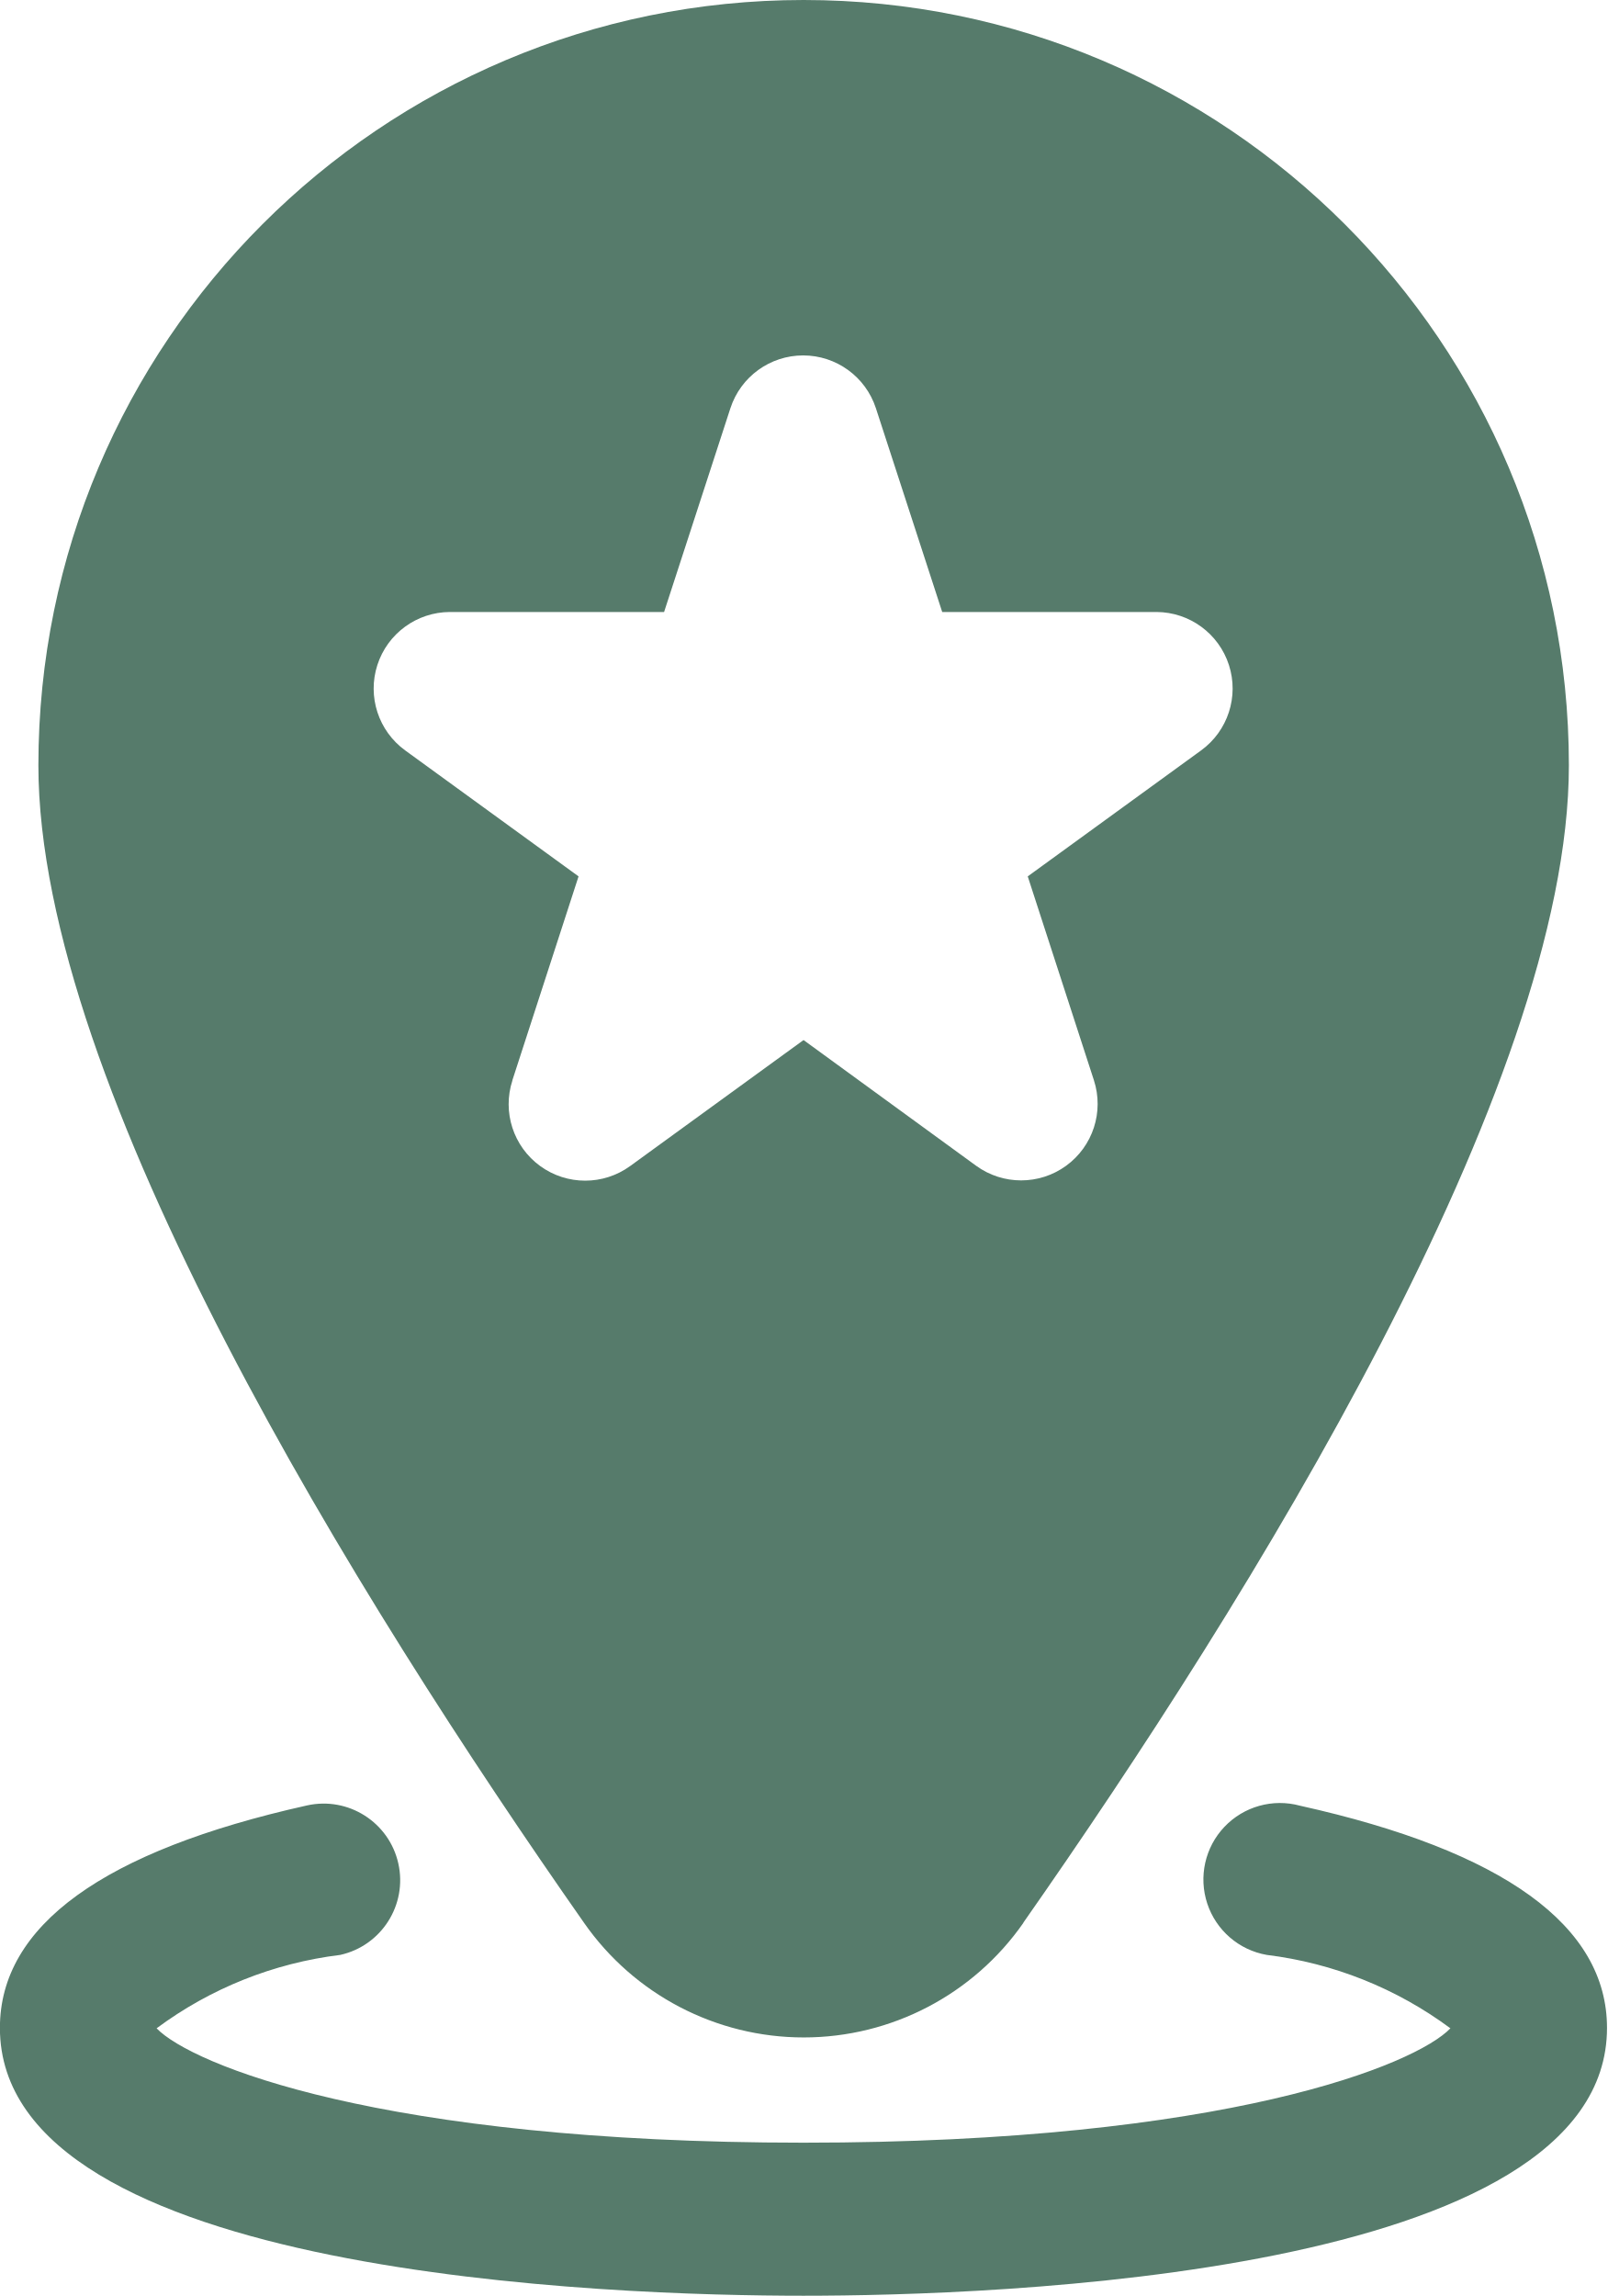
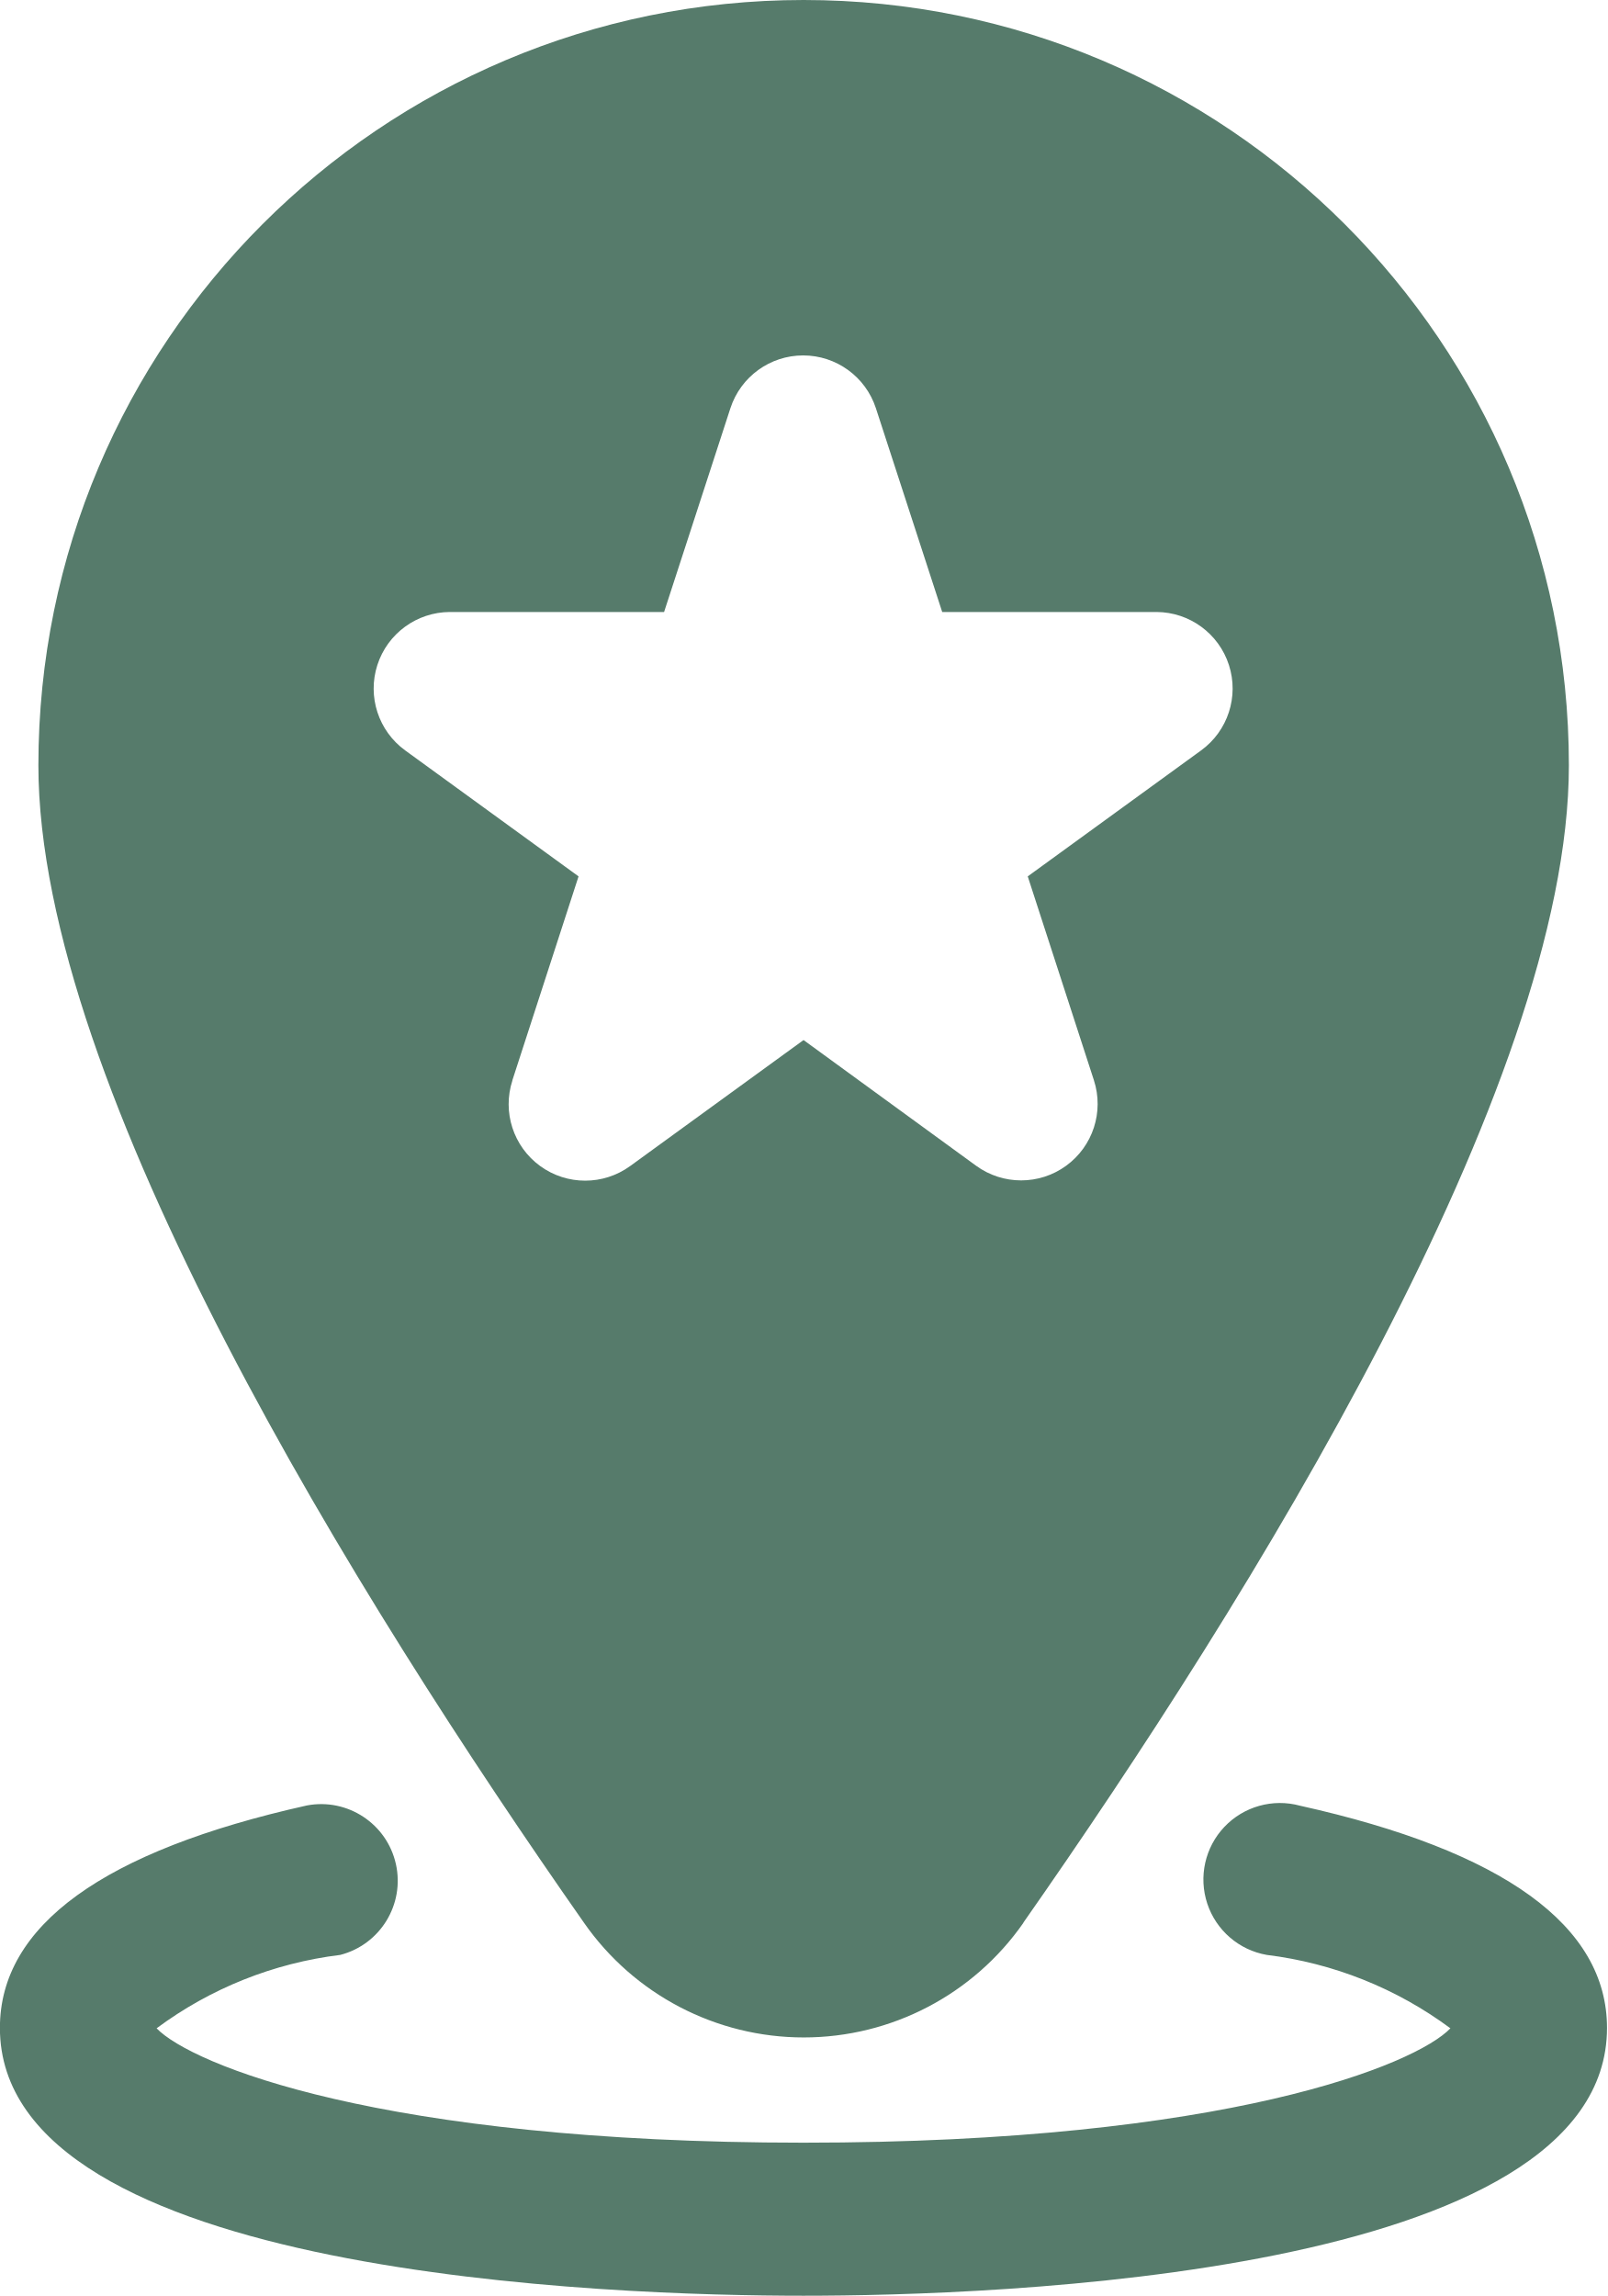
- <svg xmlns="http://www.w3.org/2000/svg" width="18" height="25.714" viewBox="0 0 18 25.714">
-   <path id="favorite-places" d="M177.711,39.036c2.532-3.617,6.111-9.363,6.111-12.963a8.571,8.571,0,0,0-17.142,0c0,3.6,3.578,9.346,6.111,12.963a3,3,0,0,0,4.922,0ZM171.989,29.6l.741-2.283-1.942-1.411h0a.857.857,0,0,1,.5-1.55h2.4l.743-2.283a.857.857,0,0,1,1.629,0l.743,2.283h2.4a.857.857,0,0,1,.5,1.55l-1.942,1.411.741,2.283h0a.857.857,0,0,1-1.319.958L175.25,29.15l-1.942,1.411a.857.857,0,0,1-1.319-.958Zm12.26,10.613c0,2.784-6.889,3-9,3s-9-.214-9-3c0-1.144,1.157-1.982,3.439-2.491a.857.857,0,0,1,.373,1.674,4.329,4.329,0,0,0-2.057.822c.384.4,2.5,1.281,7.245,1.281s6.861-.878,7.246-1.281a4.341,4.341,0,0,0-2.057-.822.857.857,0,1,1,.373-1.671c2.281.507,3.438,1.345,3.438,2.489Z" transform="translate(-166.25 -17.502)" fill="#567b6b" />
+ <svg xmlns="http://www.w3.org/2000/svg" width="18" height="25.714">
+   <path d="M11.461 21.534c2.532-3.617 6.111-9.363 6.111-12.963a8.571 8.571 0 0 0-17.142 0c0 3.6 3.578 9.346 6.111 12.963a3 3 0 0 0 4.922 0Zm-5.722-9.436.741-2.283-1.942-1.411a.857.857 0 0 1 .5-1.55h2.4l.743-2.283a.857.857 0 0 1 1.629 0l.743 2.283h2.4a.857.857 0 0 1 .5 1.55l-1.942 1.411.741 2.283a.857.857 0 0 1-1.319.958L9 11.648l-1.942 1.411a.857.857 0 0 1-1.319-.958Zm12.26 10.613c0 2.784-6.889 3-9 3s-9-.214-9-3c0-1.144 1.157-1.982 3.439-2.491a.858.858 0 0 1 .373 1.674 4.329 4.329 0 0 0-2.057.822c.384.4 2.5 1.281 7.245 1.281s6.861-.878 7.246-1.281a4.341 4.341 0 0 0-2.057-.822.857.857 0 1 1 .373-1.671c2.281.507 3.438 1.345 3.438 2.489Z" fill="#567b6b" />
</svg>
